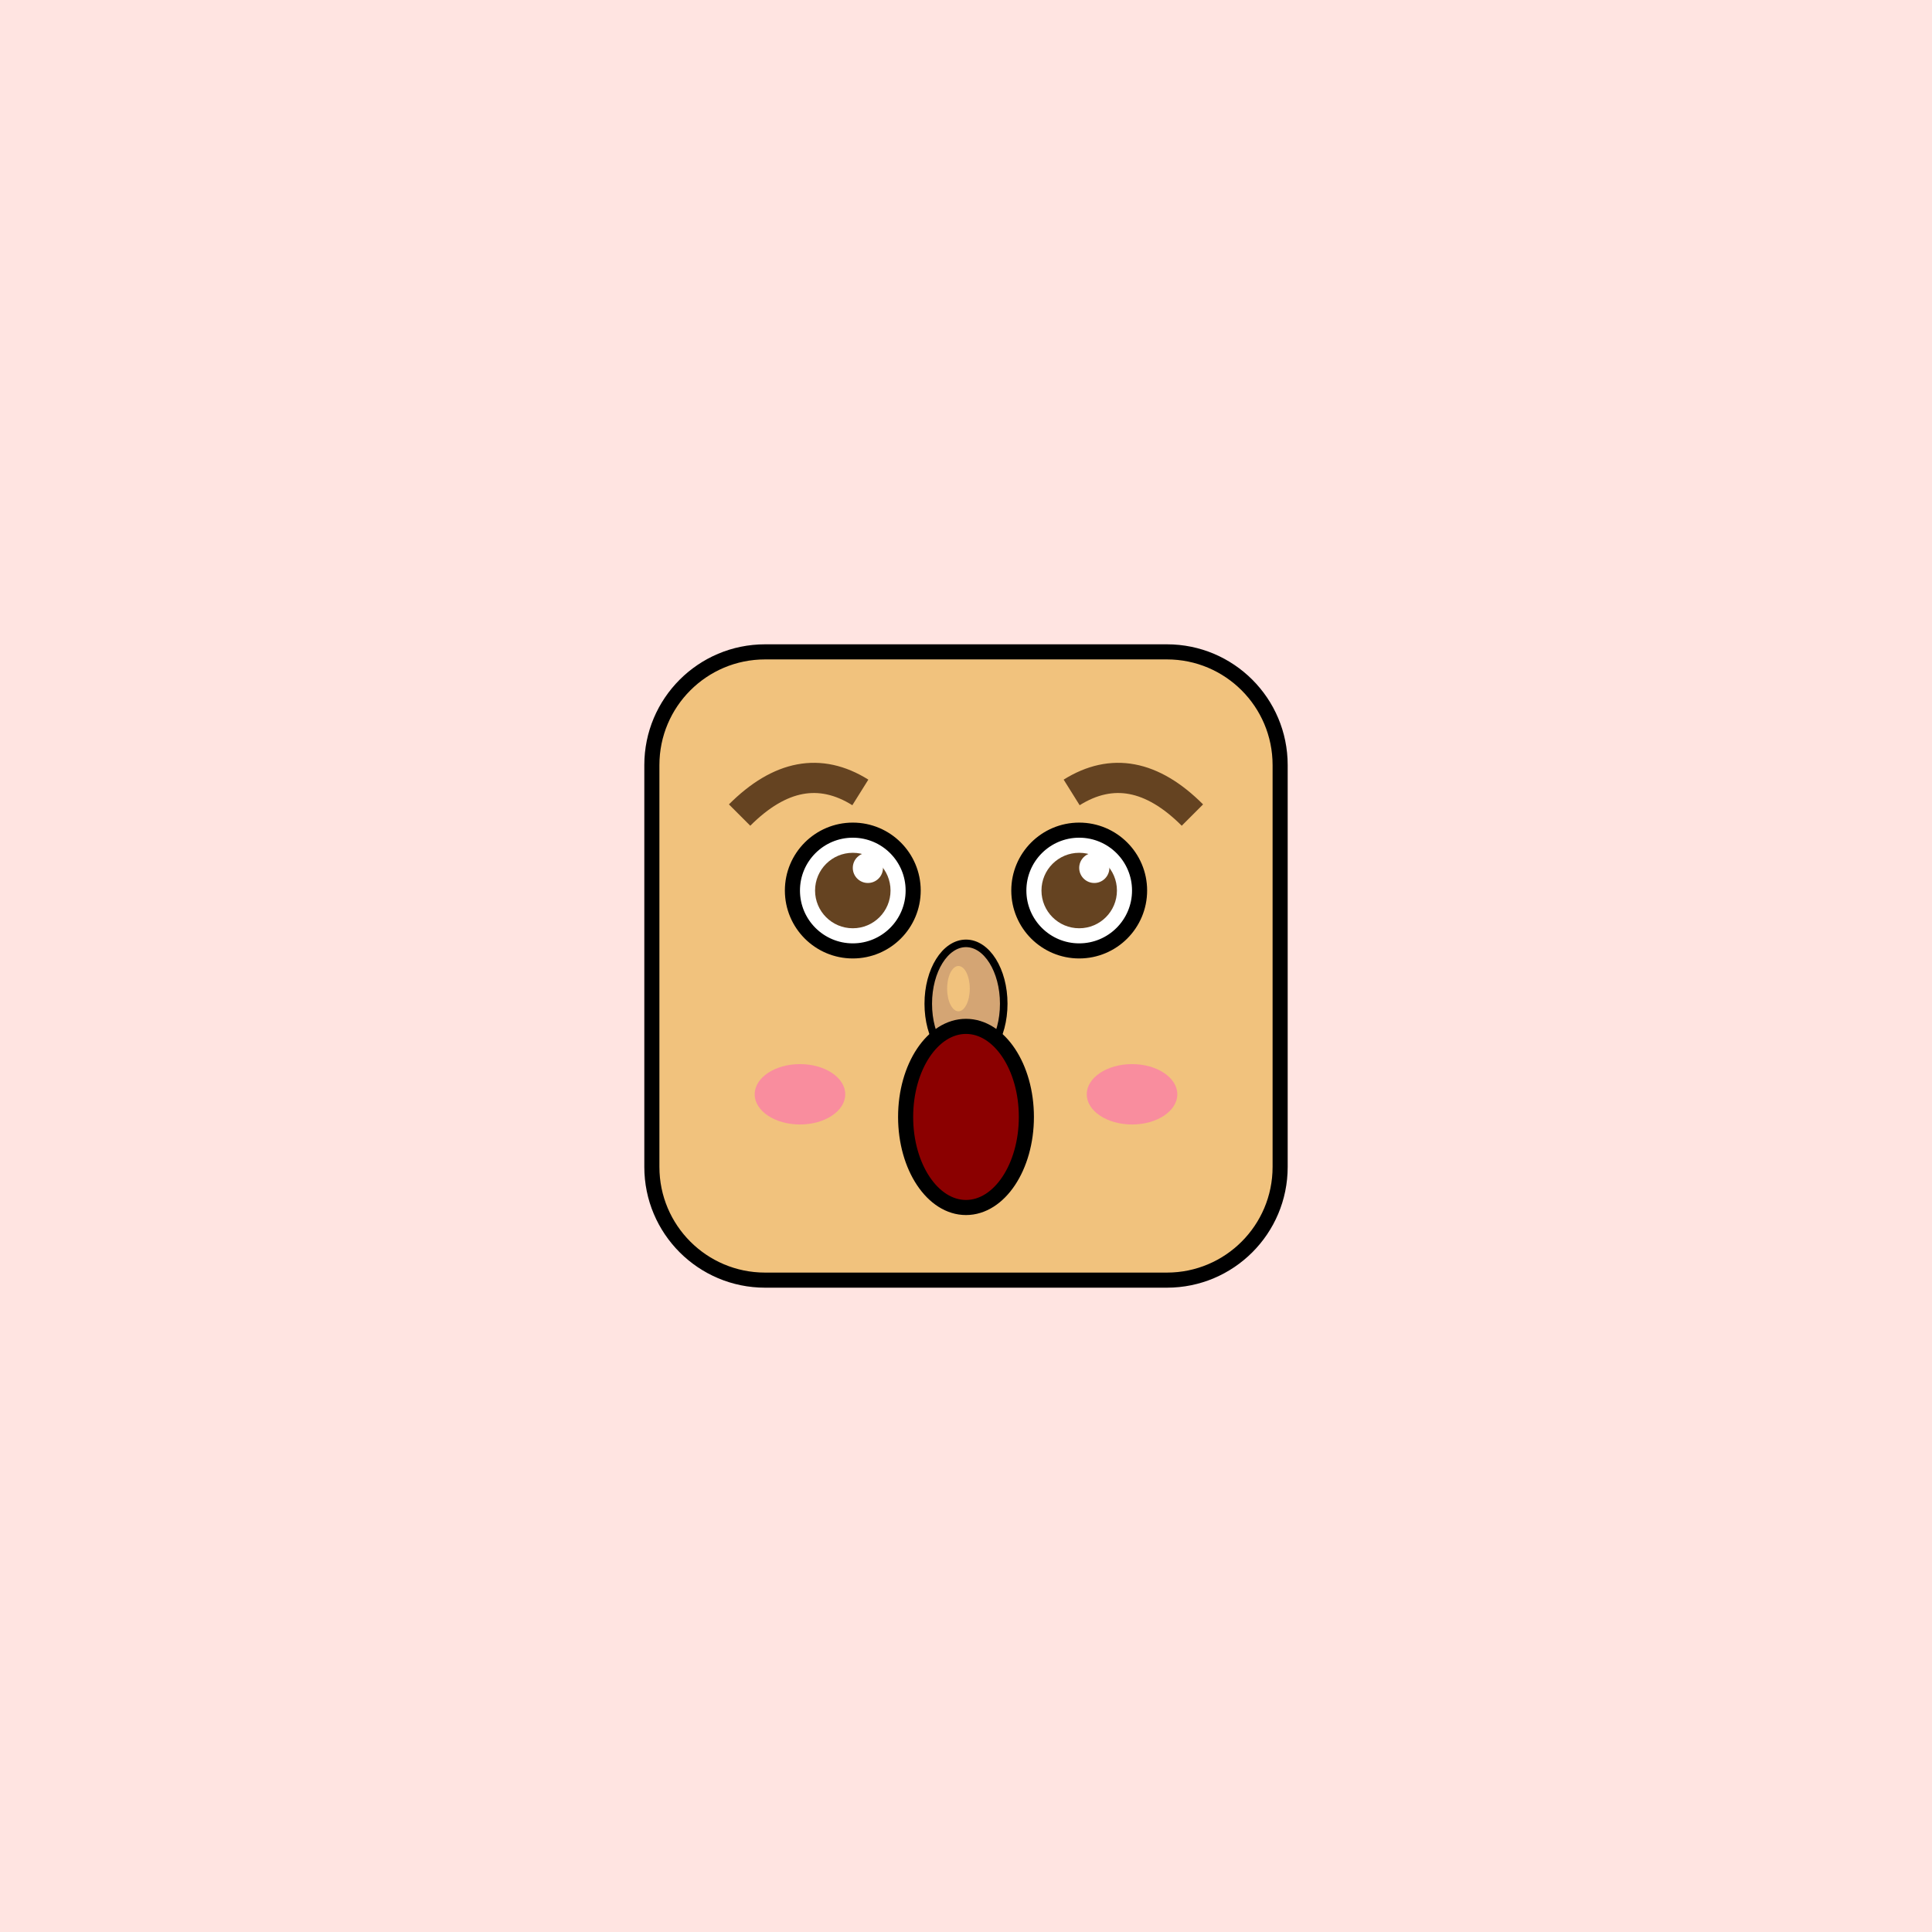
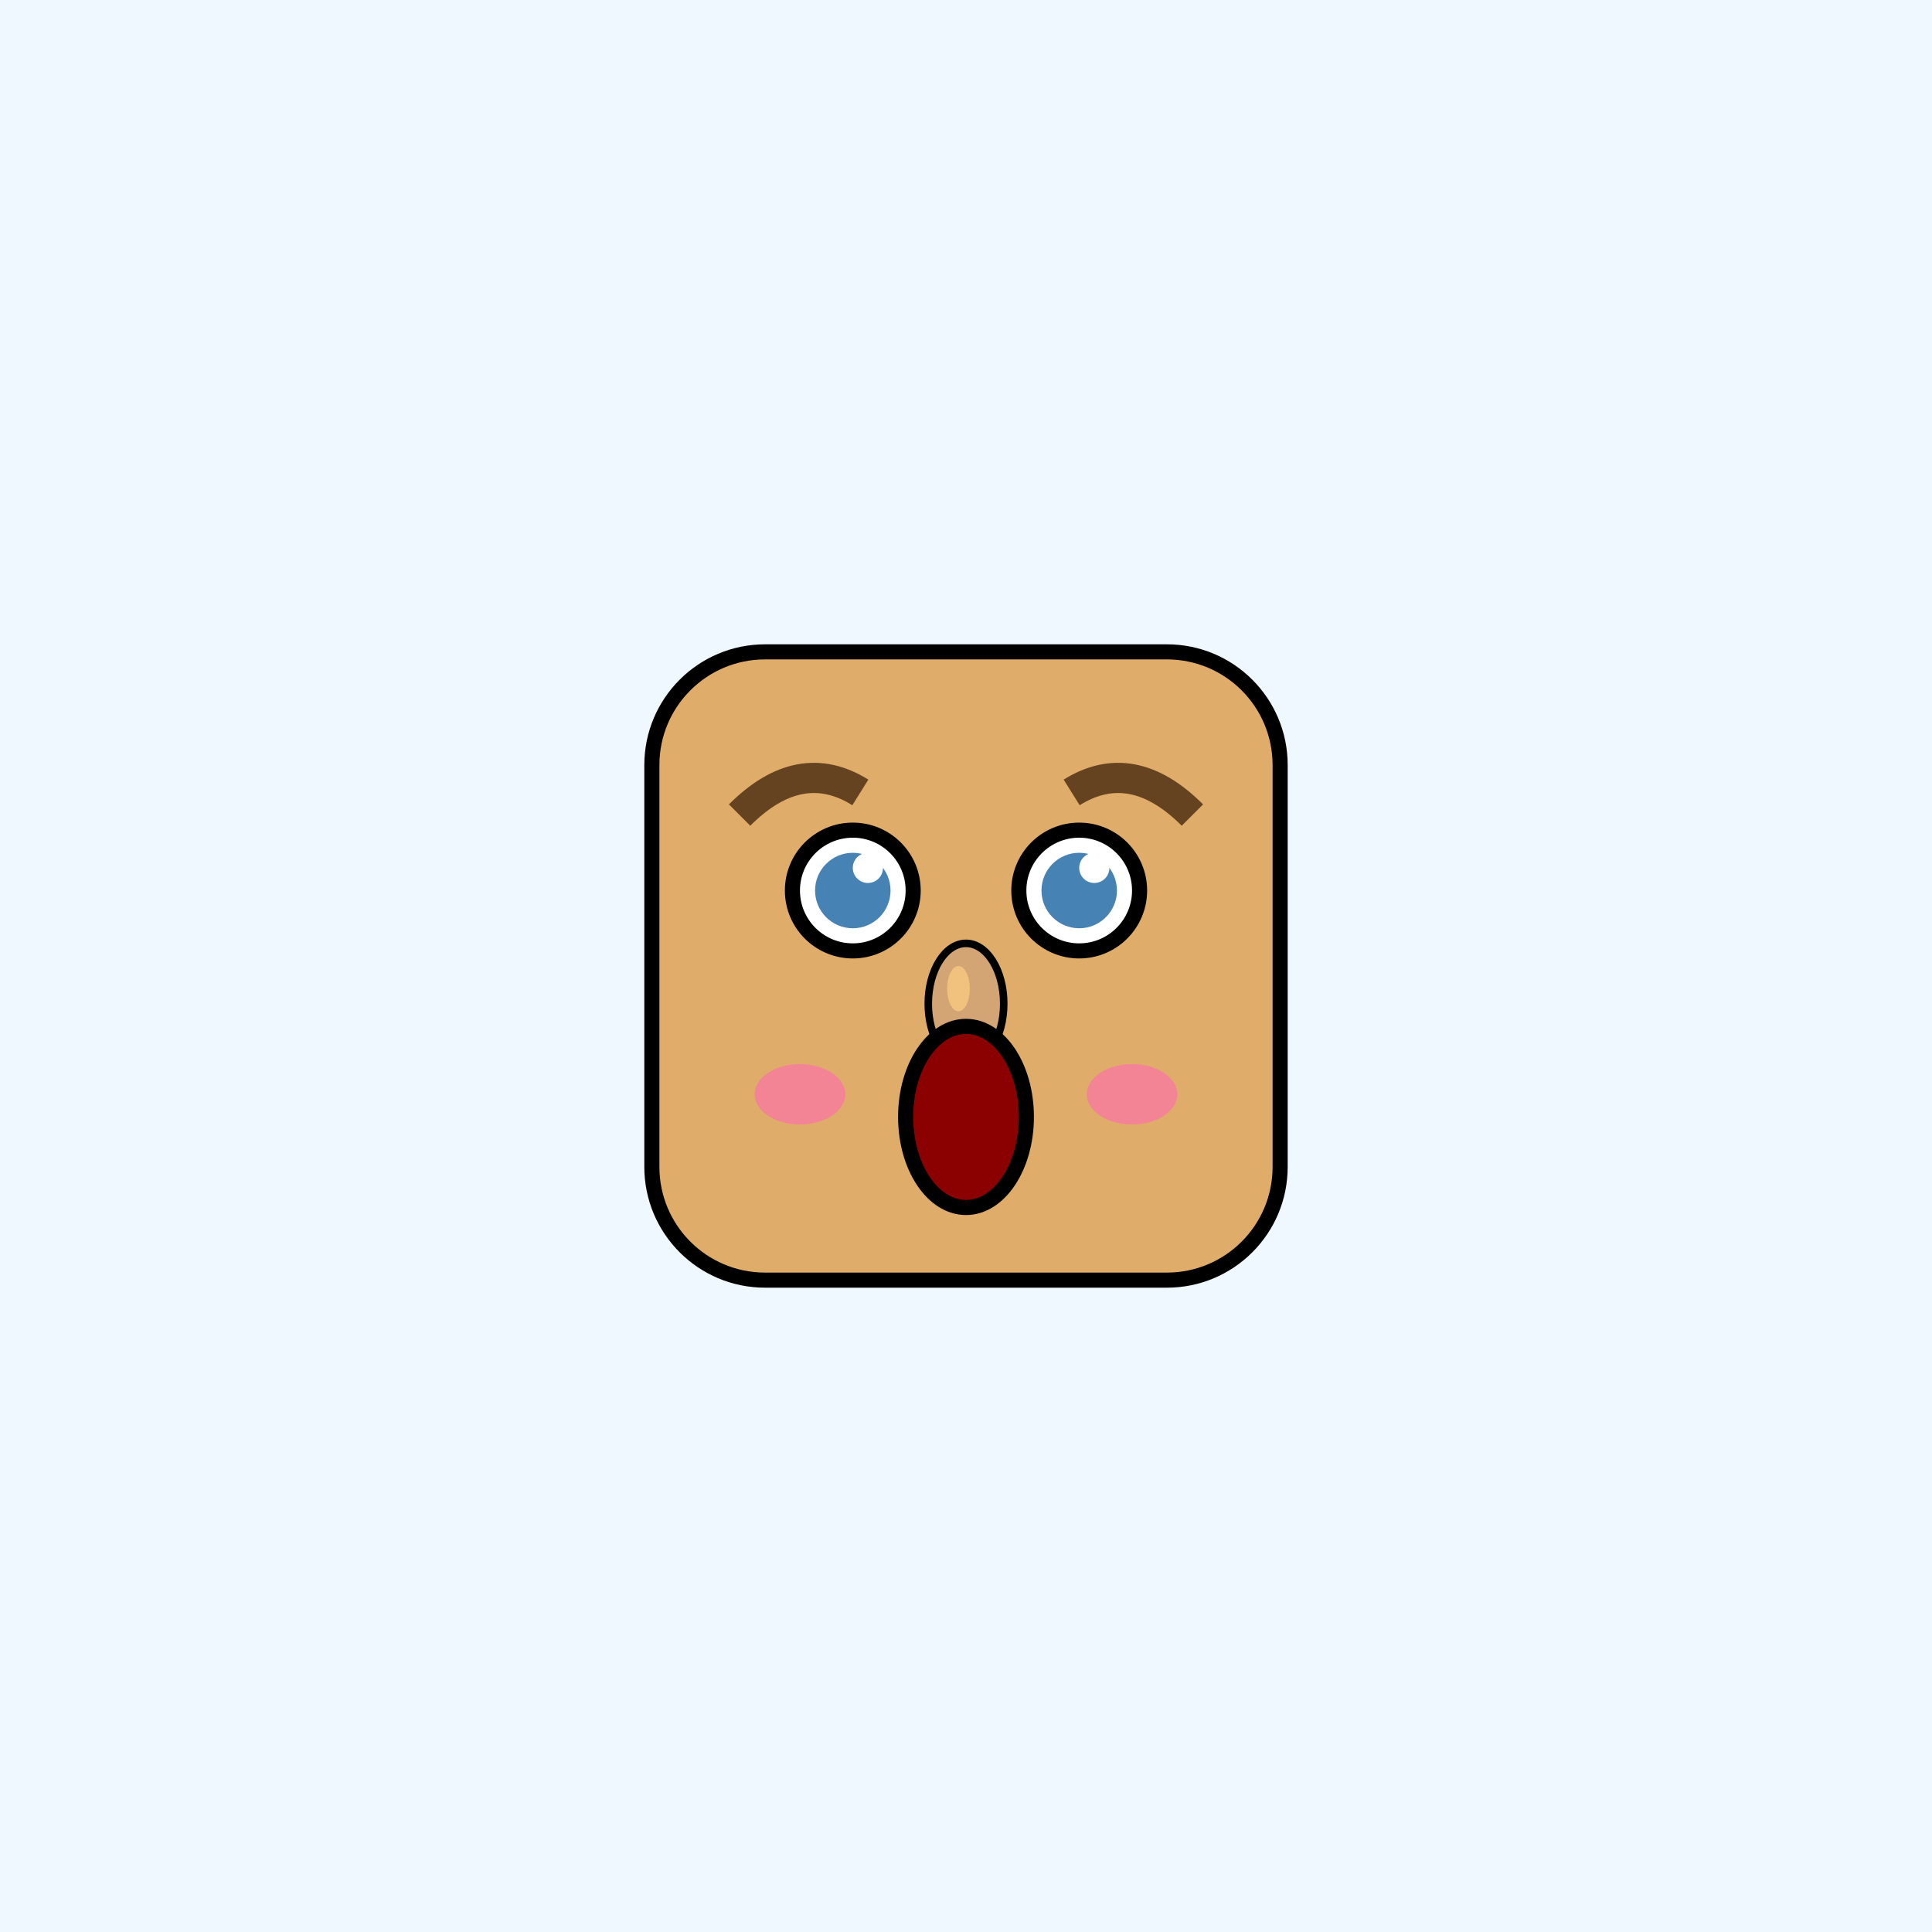
<svg xmlns="http://www.w3.org/2000/svg" width="256" height="256">
-   <rect width="100%" height="100%" fill="#FFE4E1" />
-   <rect x="86.375" y="86.375" width="83.25" height="83.25" rx="15" ry="15" fill="#F1C27D" stroke="#000" stroke-width="2" />
+   <rect width="100%" height="100%" fill="#F0F8FF" />
+   <rect x="86.375" y="86.375" width="83.25" height="83.25" rx="15" ry="15" fill="#E0AC69" stroke="#000" stroke-width="2" />
  <circle cx="113" cy="118" r="8" fill="white" stroke="#000" stroke-width="2" />
  <circle cx="143" cy="118" r="8" fill="white" stroke="#000" stroke-width="2" />
-   <circle cx="113" cy="118" r="5" fill="#654321" />
-   <circle cx="143" cy="118" r="5" fill="#654321" />
+   <circle cx="113" cy="118" r="5" fill="#4682B4" />
+   <circle cx="143" cy="118" r="5" fill="#4682B4" />
  <circle cx="115" cy="115" r="2" fill="white" />
  <circle cx="145" cy="115" r="2" fill="white" />
  <path d="M 98 108 Q 106 100 114 105" stroke="#654321" stroke-width="4" fill="none" />
  <path d="M 142 105 Q 150 100 158 108" stroke="#654321" stroke-width="4" fill="none" />
  <ellipse cx="128" cy="133" rx="5" ry="8" fill="#D4A574" stroke="#000" stroke-width="1" />
  <ellipse cx="127" cy="131" rx="1.5" ry="3" fill="#F1C27D" />
  <ellipse cx="106" cy="145" rx="6" ry="4" fill="#FF69B4" fill-opacity="0.6" />
  <ellipse cx="150" cy="145" rx="6" ry="4" fill="#FF69B4" fill-opacity="0.6" />
  <ellipse cx="128" cy="148" rx="8" ry="12" fill="#8B0000" stroke="#000" stroke-width="2" />
</svg>
